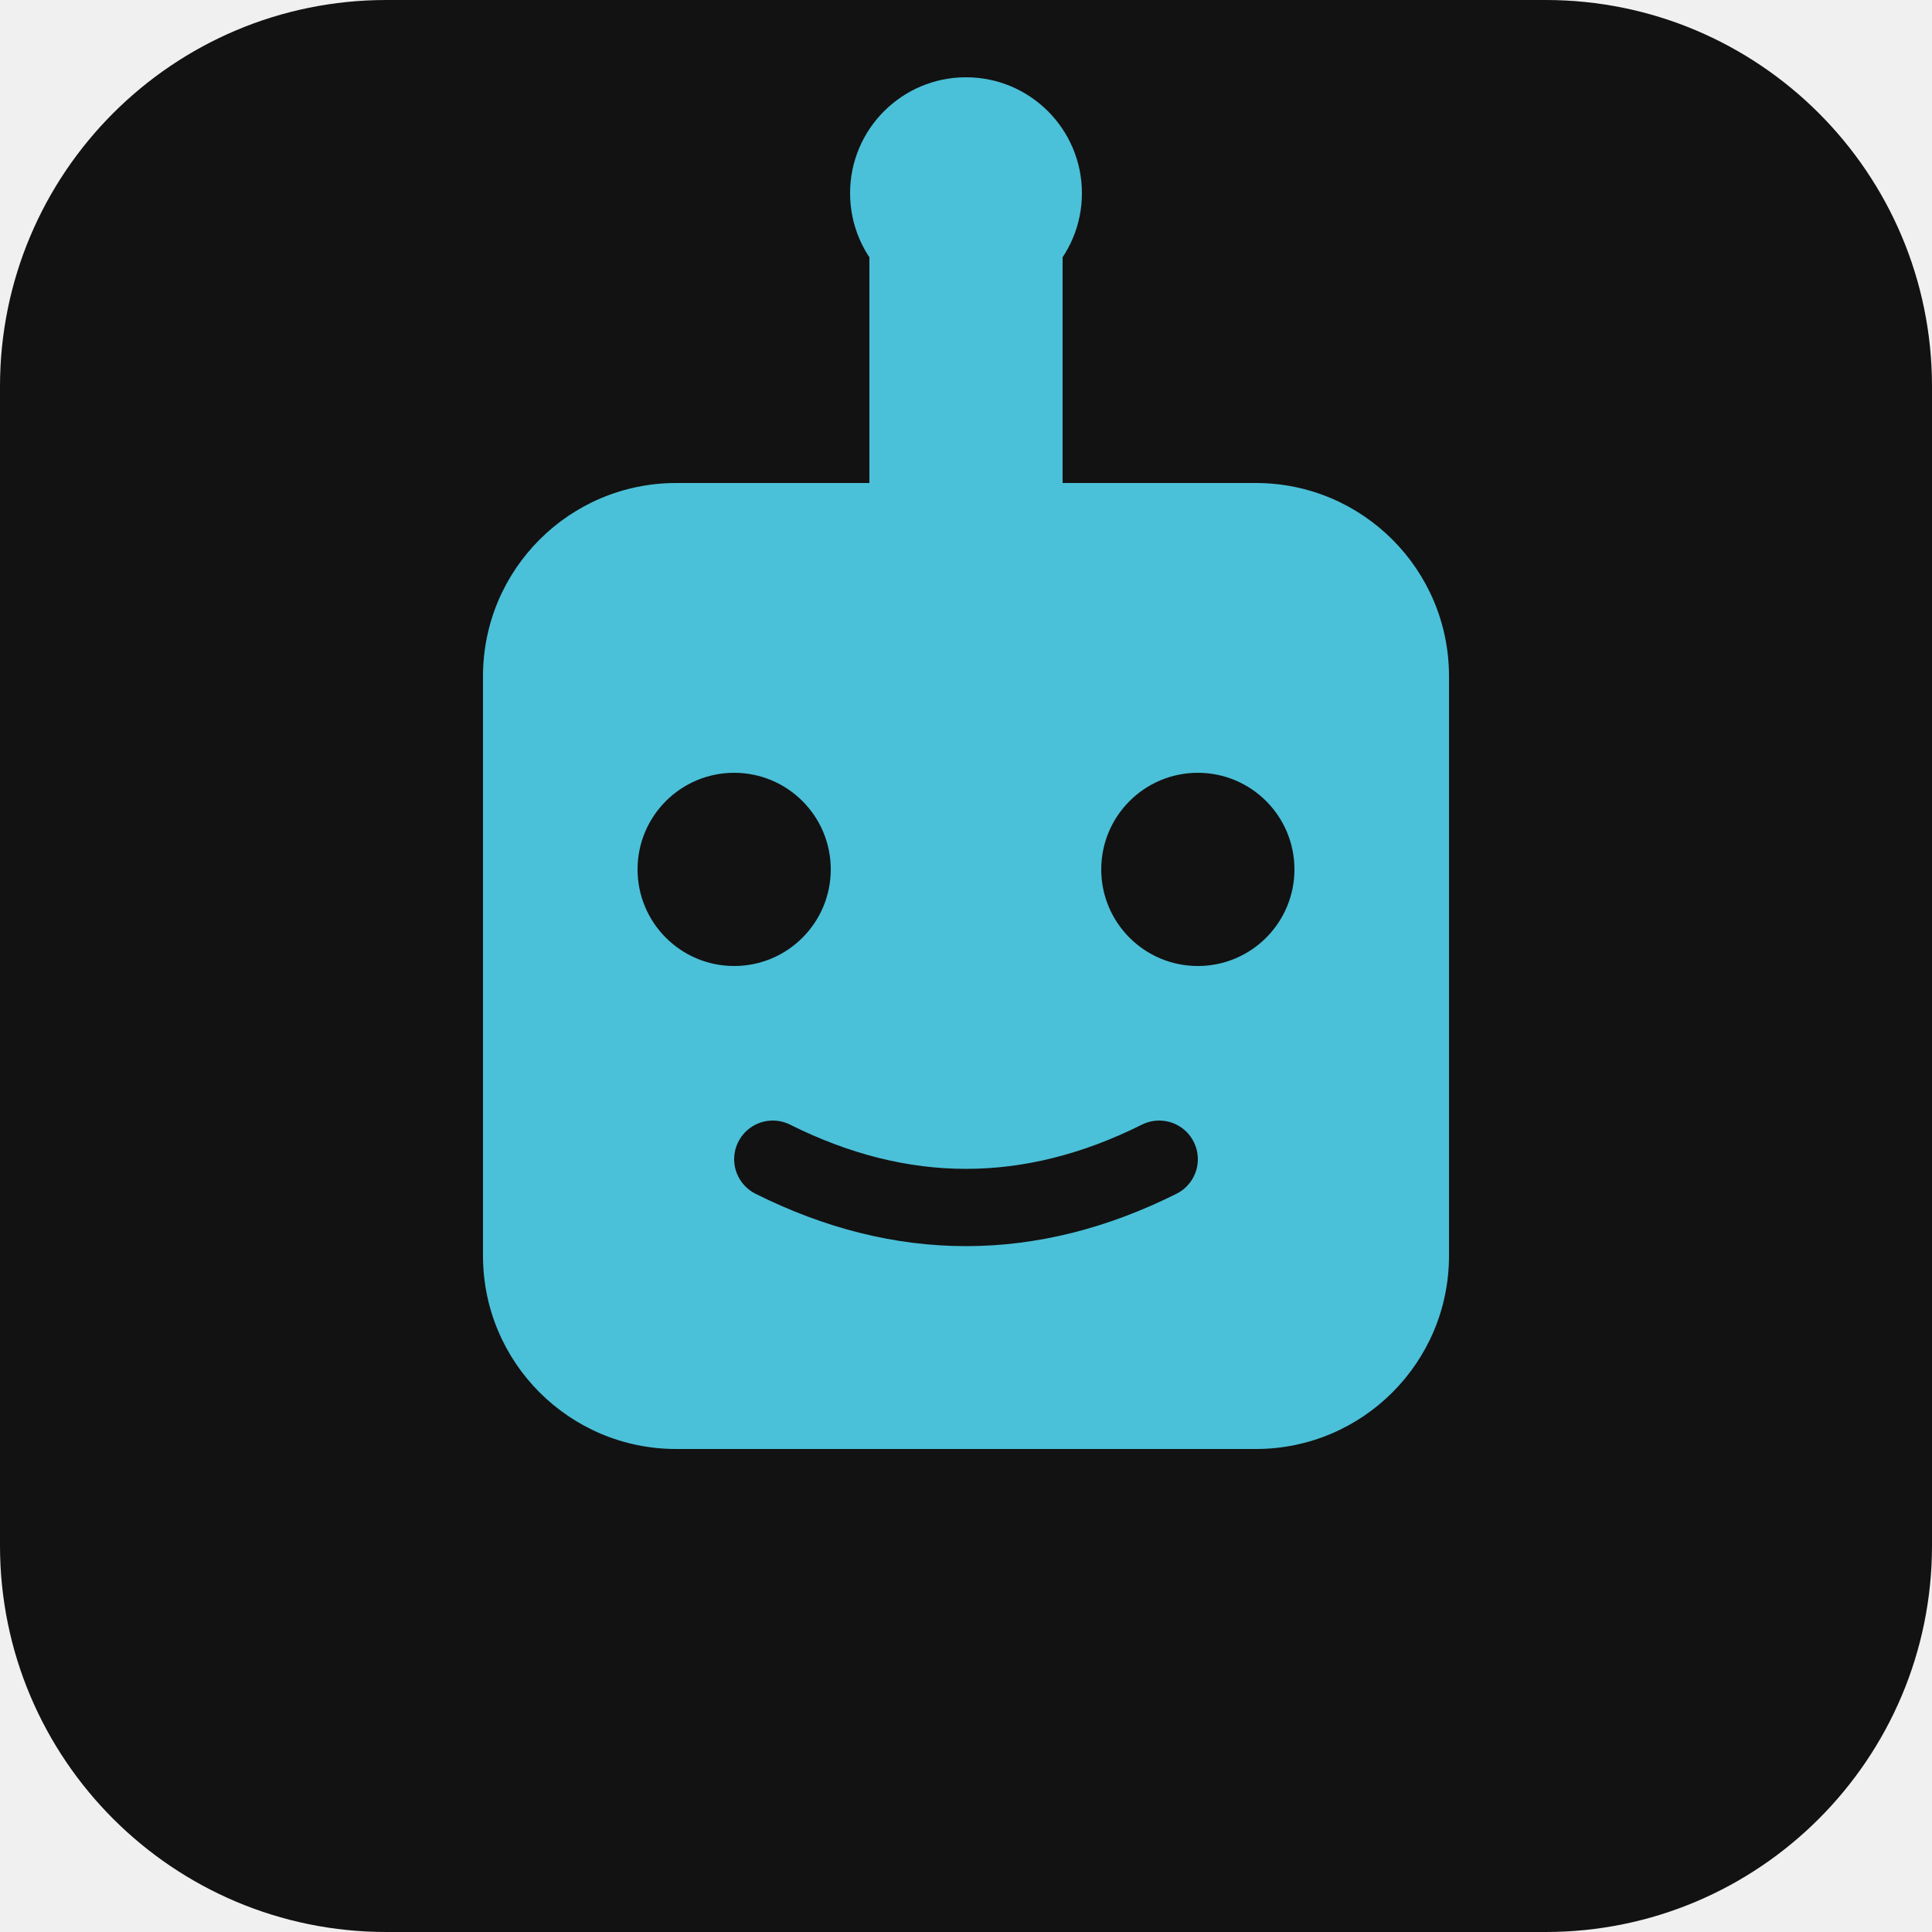
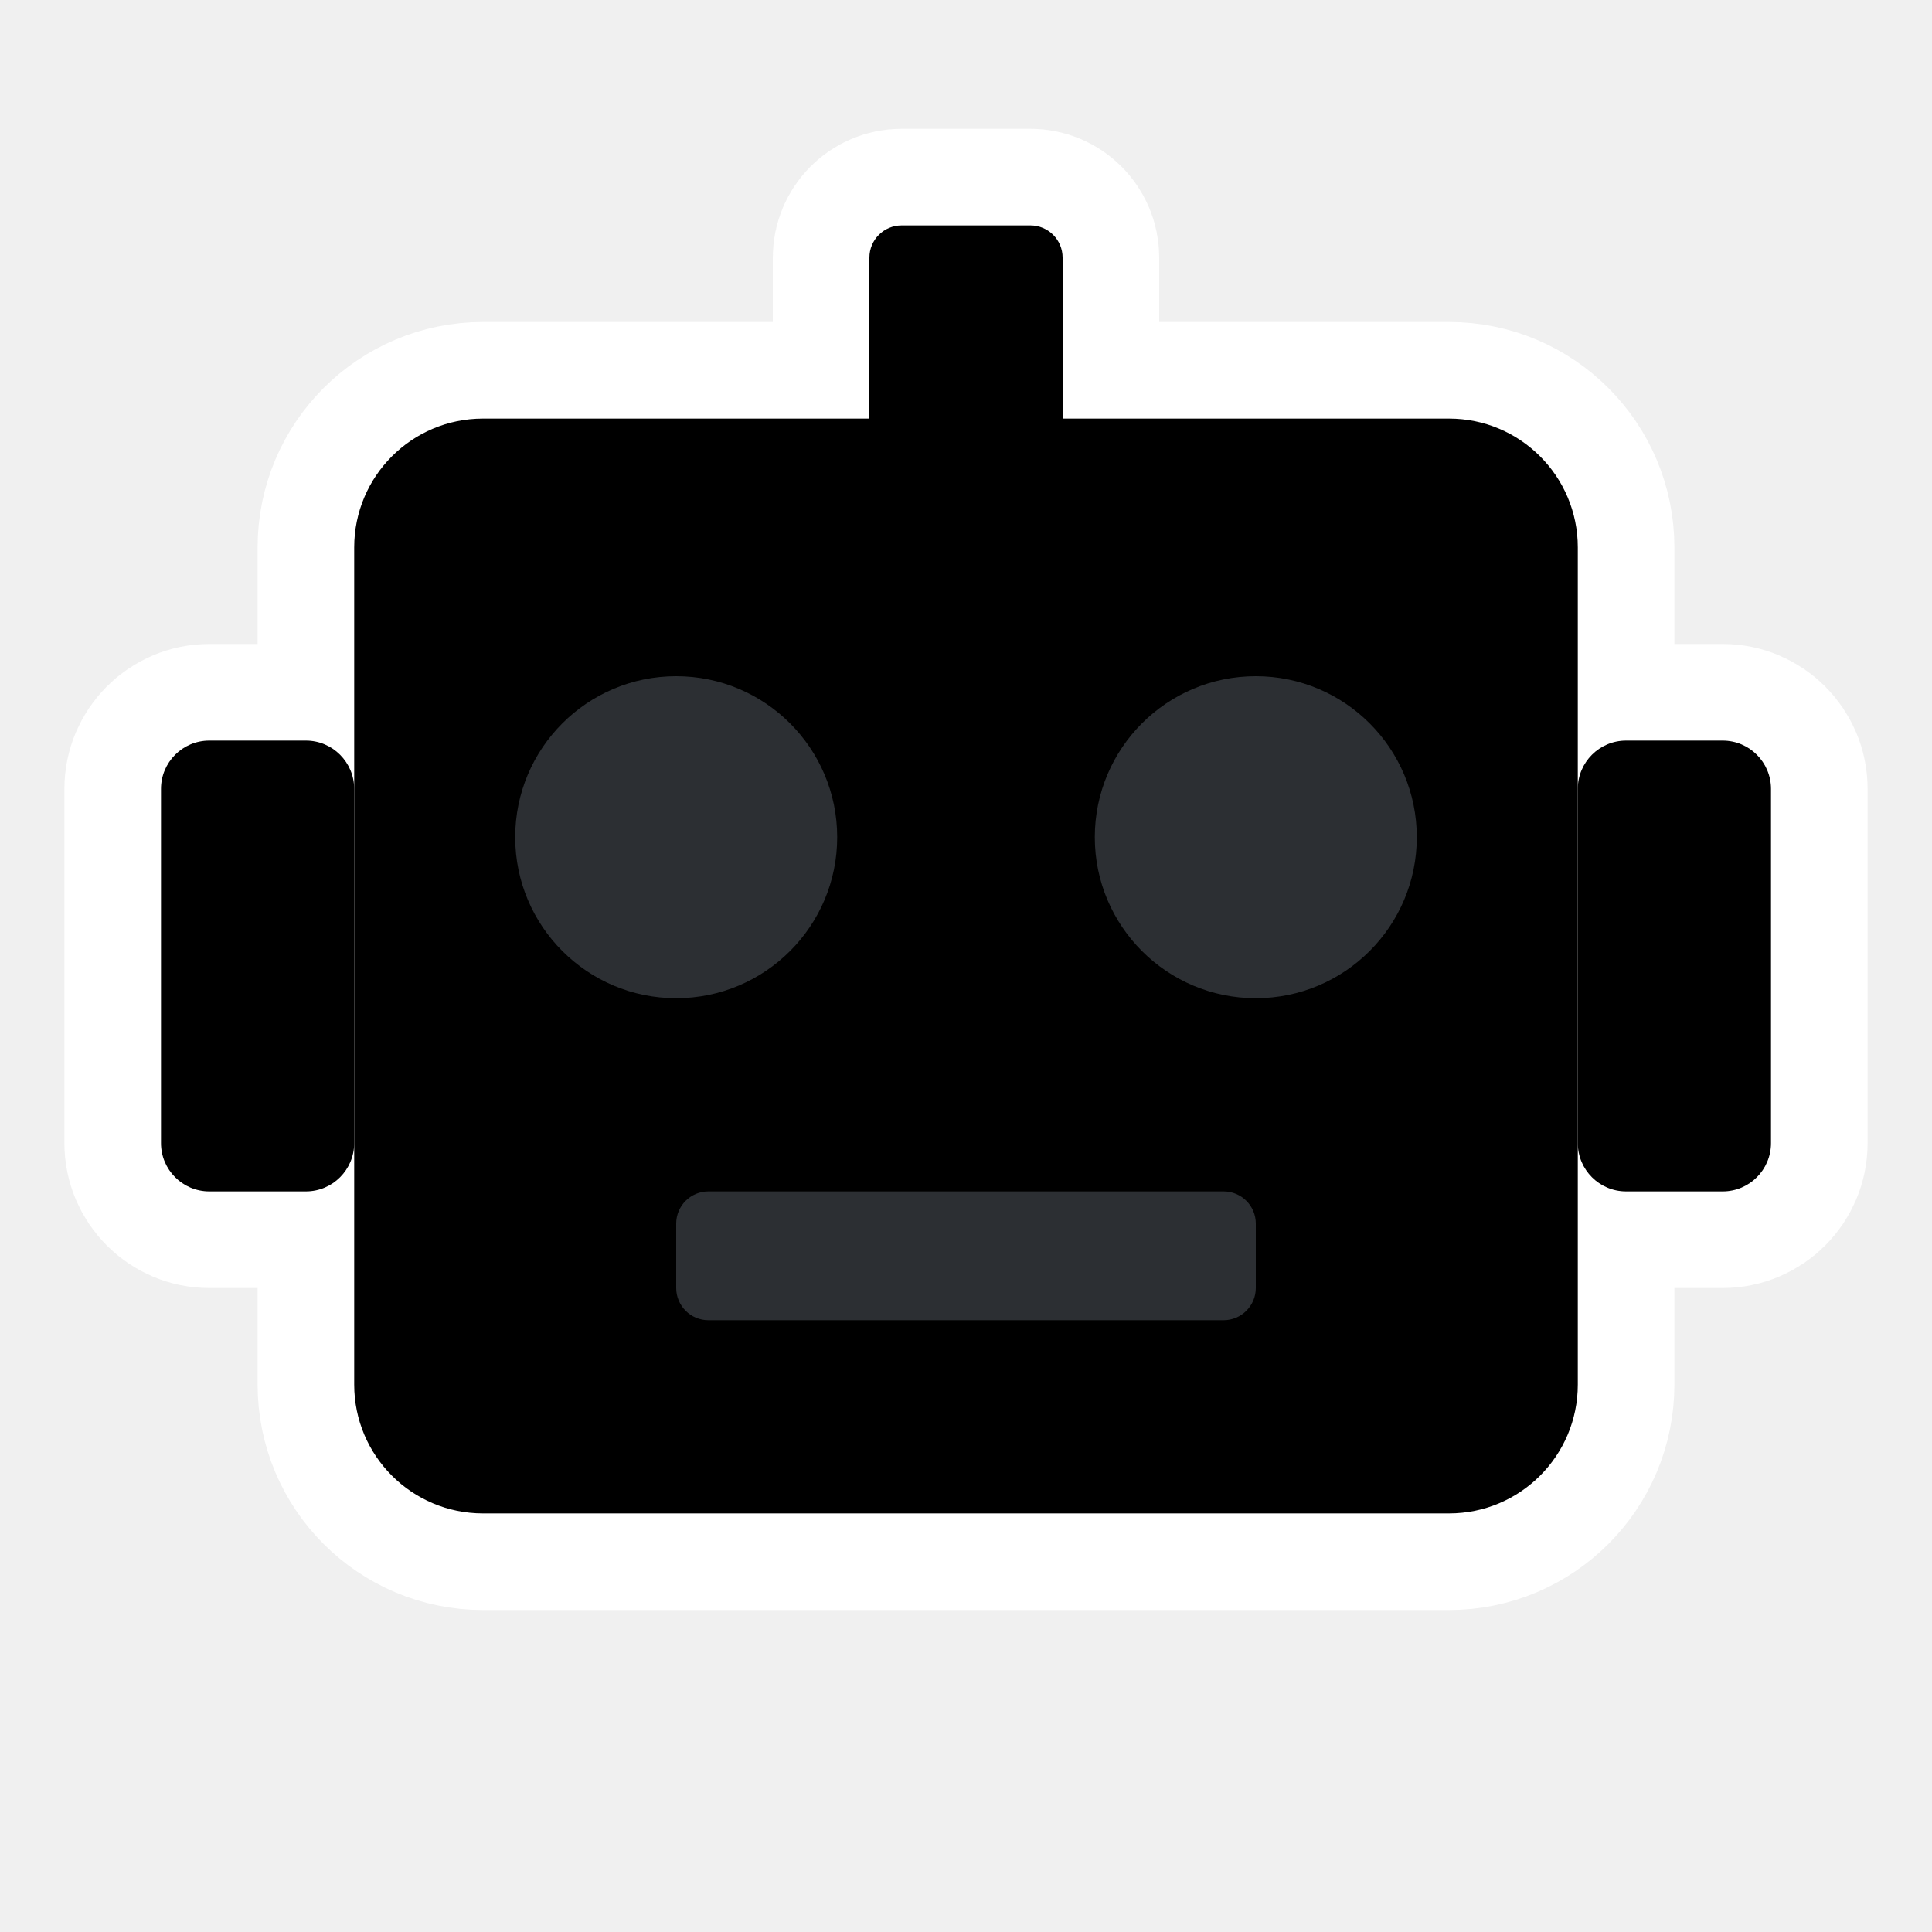
- <svg xmlns="http://www.w3.org/2000/svg" viewBox="0 0 100 100">
-   <rect width="100" height="100" rx="20" fill="#121212" />
-   <rect x="25" y="25" width="50" height="50" rx="10" fill="#4BC0D9" />
-   <circle cx="38" cy="45" r="5" fill="#121212" />
-   <circle cx="62" cy="45" r="5" fill="#121212" />
-   <path d="M 40 60 Q 50 65 60 60" stroke="#121212" stroke-width="4" stroke-linecap="round" fill="transparent" />
-   <rect x="45" y="10" width="10" height="15" fill="#4BC0D9" />
-   <circle cx="50" cy="10" r="6" fill="#4BC0D9" />
+ <svg xmlns="http://www.w3.org/2000/svg" viewBox="0 0 120 120">
+   <defs>
+     <g id="robot-base">
+       <rect x="54" y="14" width="12" height="16" rx="2" />
+       <rect x="22" y="26" width="76" height="68" rx="8" />
+       <rect x="10" y="46" width="12" height="28" rx="3" />
+       <rect x="98" y="46" width="12" height="28" rx="3" />
+     </g>
+   </defs>
+   <use href="#robot-base" fill="#ffffff" stroke="#ffffff" stroke-width="12" stroke-linejoin="round" />
+   <use href="#robot-base" fill="#000000" />
+   <circle cx="42" cy="52" r="10" fill="#2C2F33" />
+   <circle cx="78" cy="52" r="10" fill="#2C2F33" />
+   <rect x="42" y="74" width="36" height="8" rx="2" fill="#2C2F33" />
</svg>
